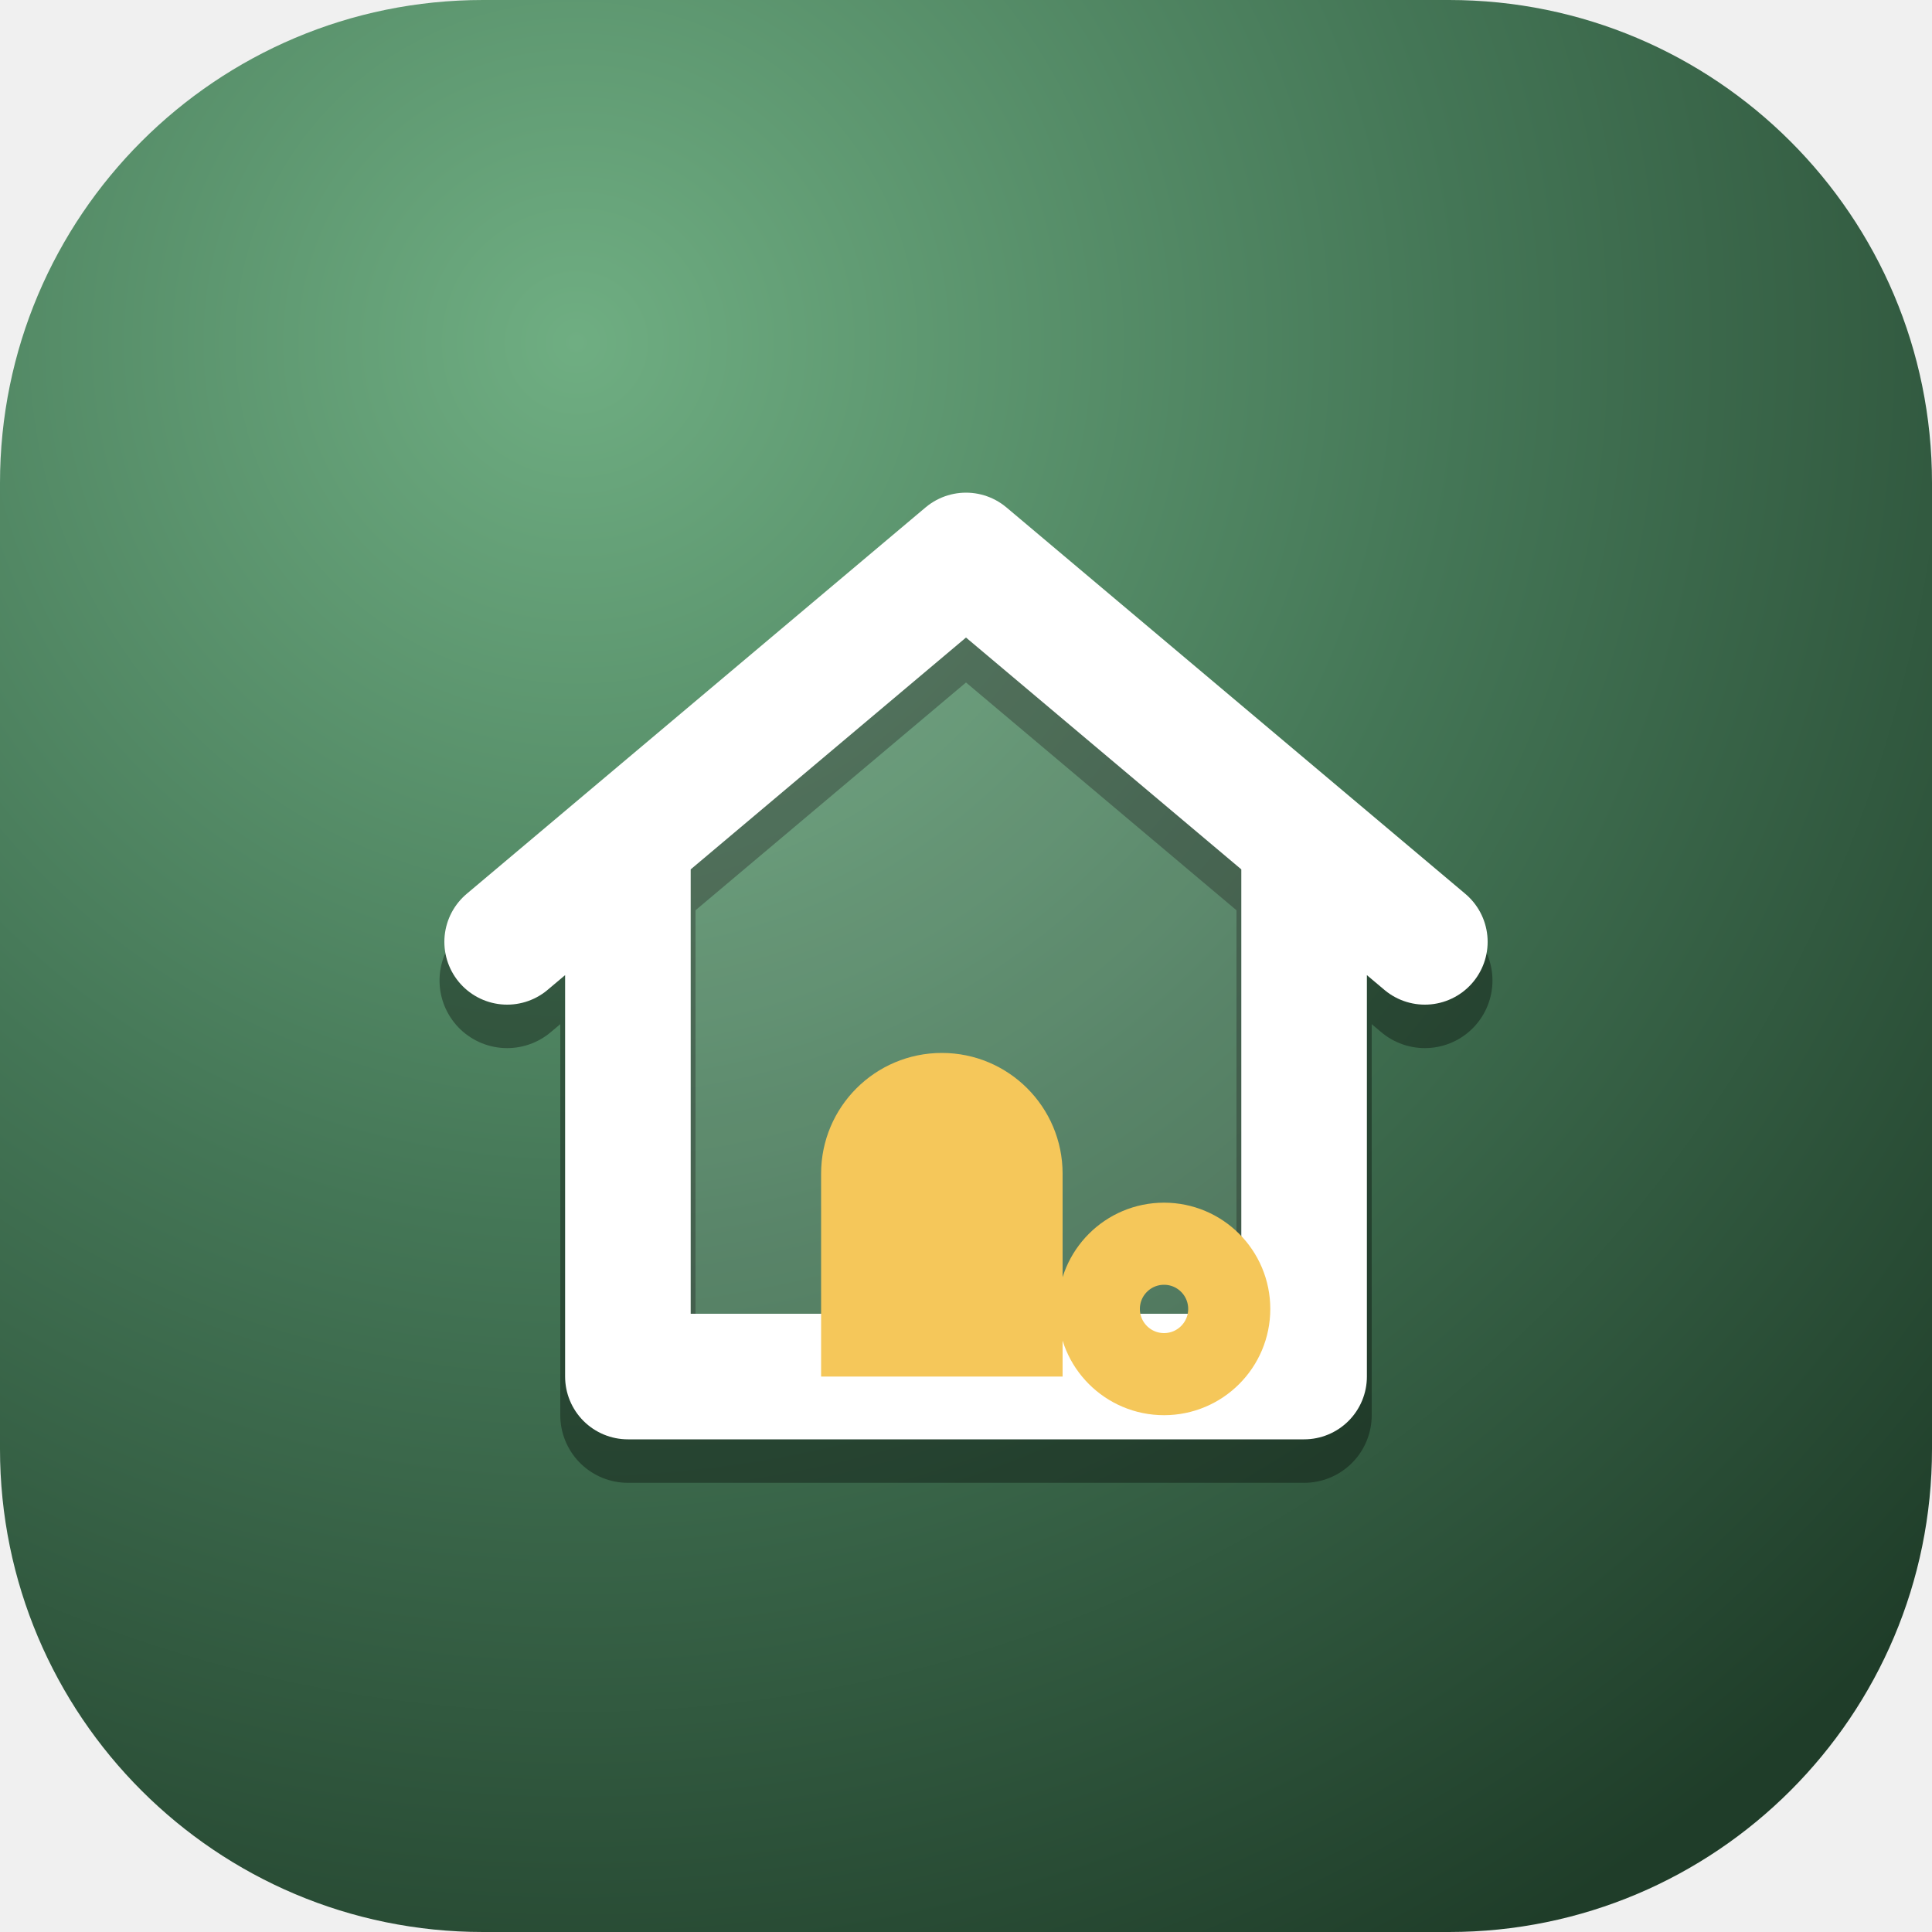
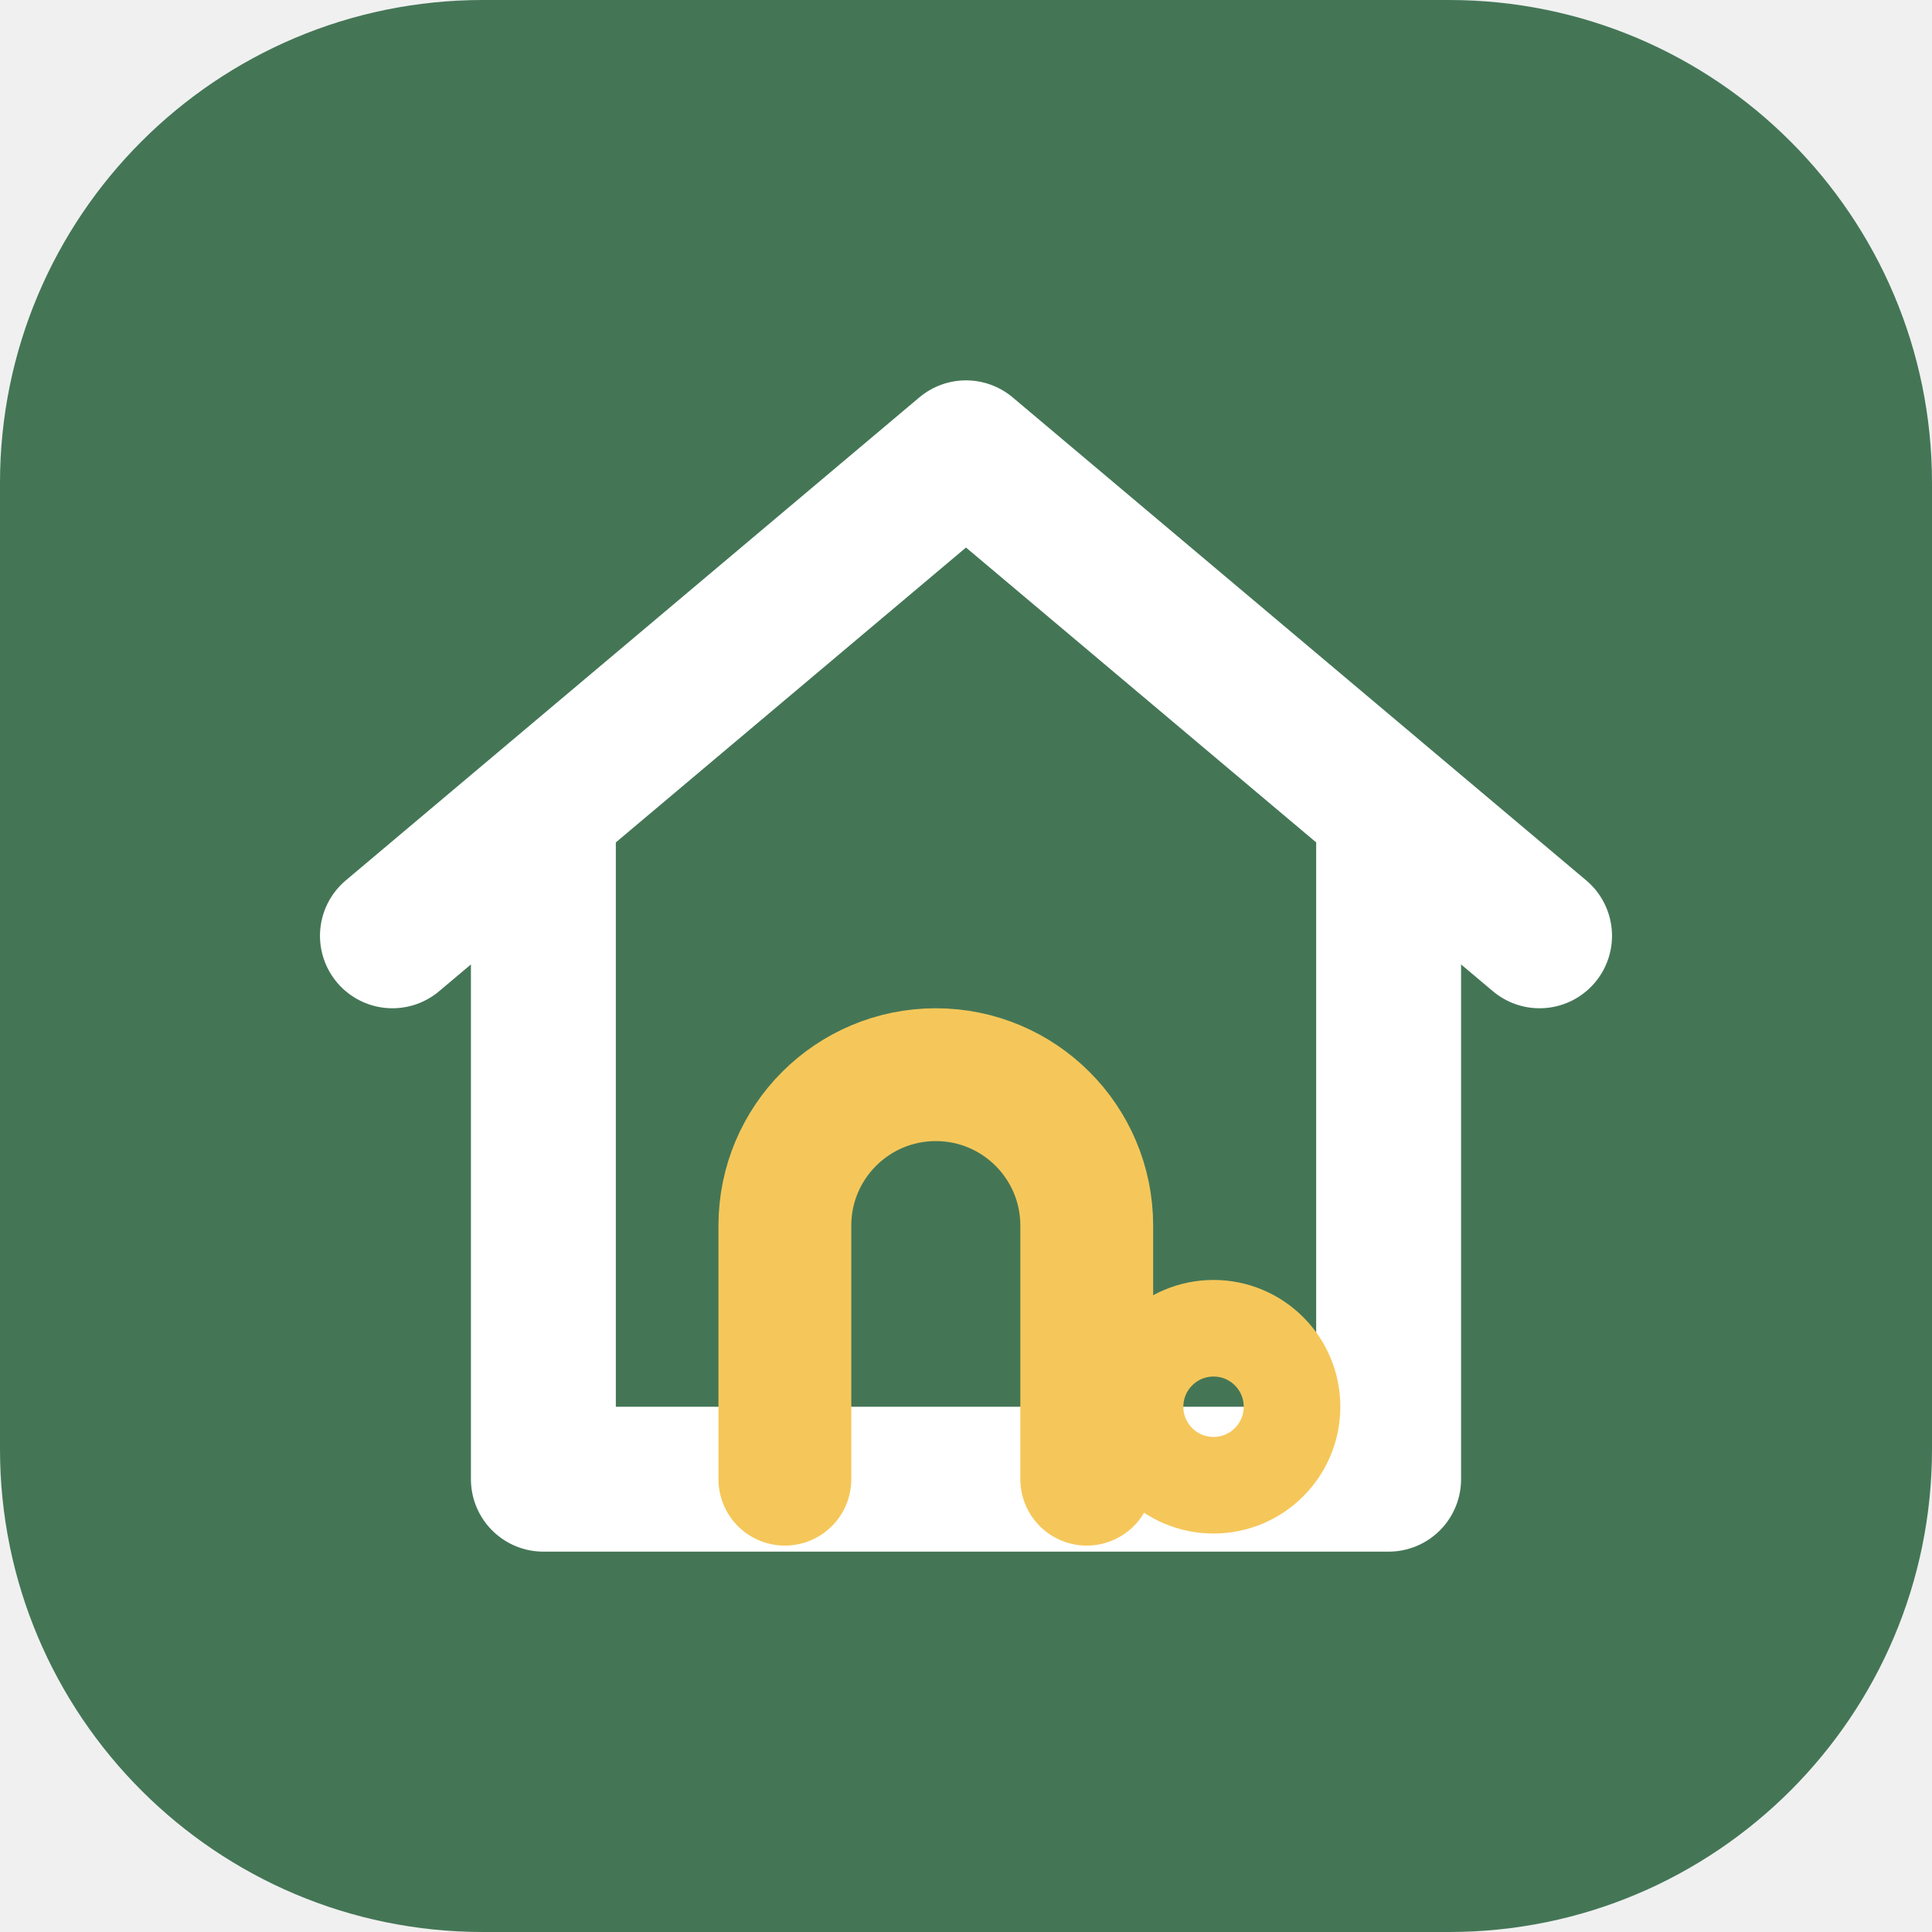
<svg xmlns="http://www.w3.org/2000/svg" viewBox="0 0 32 32">
-   <defs>
-     <radialGradient id="bg" cx="30%" cy="18%" r="95%">
-       <stop offset="0%" stop-color="#6fae82" />
-       <stop offset="48%" stop-color="#447656" />
-       <stop offset="100%" stop-color="#1f3d29" />
-     </radialGradient>
-   </defs>
-   <rect width="32" height="32" rx="8" fill="url(#bg)" />
-   <g transform="translate(3.2 3.2) scale(0.8)">
-     <path d="M6.5 16.3 16 8.3l9.5 8M9 14.3V25.3h14V14.3" fill="none" stroke="rgba(0,0,0,0.35)" stroke-width="2.8" stroke-linecap="round" stroke-linejoin="round" />
-     <path d="M9 13.5 16 7.6l7 5.9V24.5H9Z" fill="rgba(255,255,255,0.12)" />
-     <path d="M6.5 15.5 16 7.5l9.5 8M9 13.5V24.5h14V13.5" fill="none" stroke="#fff" stroke-width="2.6" stroke-linecap="round" stroke-linejoin="round" />
-     <path d="M13 24.5v-4.2a2.5 2.5 0 0 1 5 0v4.2Z" fill="#f5c75a" />
-     <circle cx="20.1" cy="23.1" r="1.35" fill="none" stroke="#f5c75a" stroke-width="1.7" />
-   </g>
+   <rect width="32" height="32" rx="8" fill="#447656" />
+   <path d="M6.5 15.5 16 7.5l9.5 8M9 13.5V24.5h14V13.5" fill="none" stroke="#fff" stroke-width="2.4" stroke-linecap="round" stroke-linejoin="round" />
+   <path d="M13 24.5v-4.2a2.5 2.5 0 0 1 5 0v4.2" fill="none" stroke="#f5c75a" stroke-width="2.2" stroke-linecap="round" />
+   <circle cx="20.1" cy="23.3" r="1.3" fill="none" stroke="#f5c75a" stroke-width="1.6" />
</svg>
